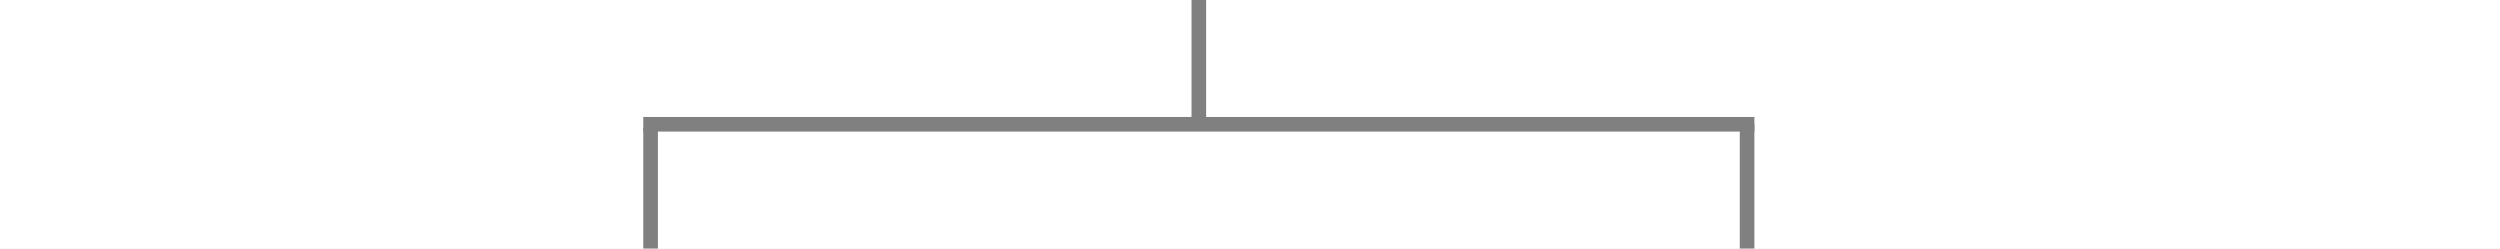
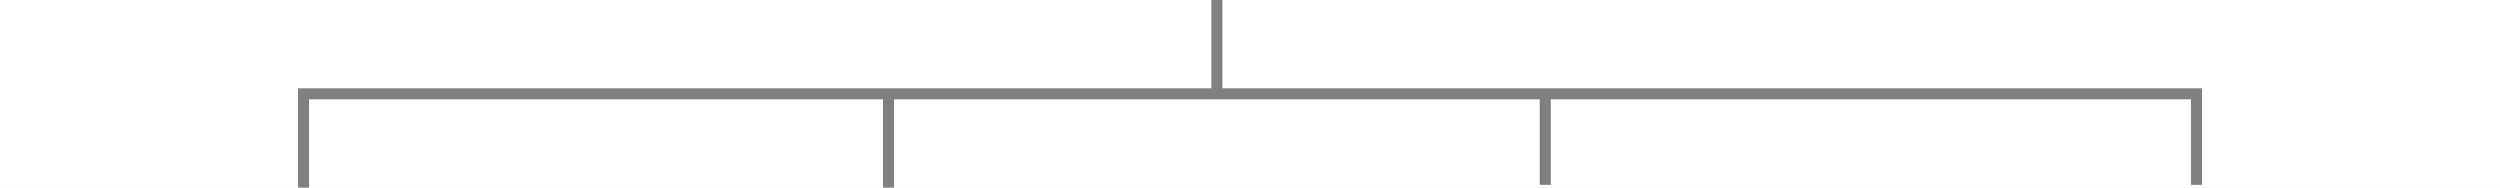
- <svg xmlns="http://www.w3.org/2000/svg" id="Capa_1" data-name="Capa 1" viewBox="0 0 684 68">
-   <rect width="684" height="68" style="fill:#fff" />
-   <line x1="328" x2="328" y2="35" style="fill:#666;stroke:gray;stroke-miterlimit:10;stroke-width:4px" />
-   <line x1="176" y1="34" x2="480" y2="34" style="fill:#666;stroke:gray;stroke-miterlimit:10;stroke-width:4px" />
-   <line x1="178" y1="35" x2="178" y2="68" style="fill:#666;stroke:gray;stroke-miterlimit:10;stroke-width:4px" />
-   <line x1="478" y1="34" x2="478" y2="68" style="fill:#666;stroke:gray;stroke-miterlimit:10;stroke-width:4px" />
+ <svg xmlns="http://www.w3.org/2000/svg" id="Capa_1" data-name="Capa 1" viewBox="0 0 906 68">
+   <rect width="906" height="68" style="fill:#fff" />
+   <line x1="441" x2="441" y2="35" style="fill:#666;stroke:gray;stroke-miterlimit:10;stroke-width:4px" />
+   <line x1="108" y1="34" x2="798" y2="34" style="fill:#666;stroke:gray;stroke-miterlimit:10;stroke-width:4px" />
+   <line x1="110" y1="35" x2="110" y2="68" style="fill:#666;stroke:gray;stroke-miterlimit:10;stroke-width:4px" />
+   <line x1="322" y1="34" x2="322" y2="68" style="fill:#666;stroke:gray;stroke-miterlimit:10;stroke-width:4px" />
+   <line x1="560" y1="34" x2="560" y2="67" style="fill:#666;stroke:gray;stroke-miterlimit:10;stroke-width:4px" />
+   <line x1="796" y1="34" x2="796" y2="67" style="fill:#666;stroke:gray;stroke-miterlimit:10;stroke-width:4px" />
</svg>
